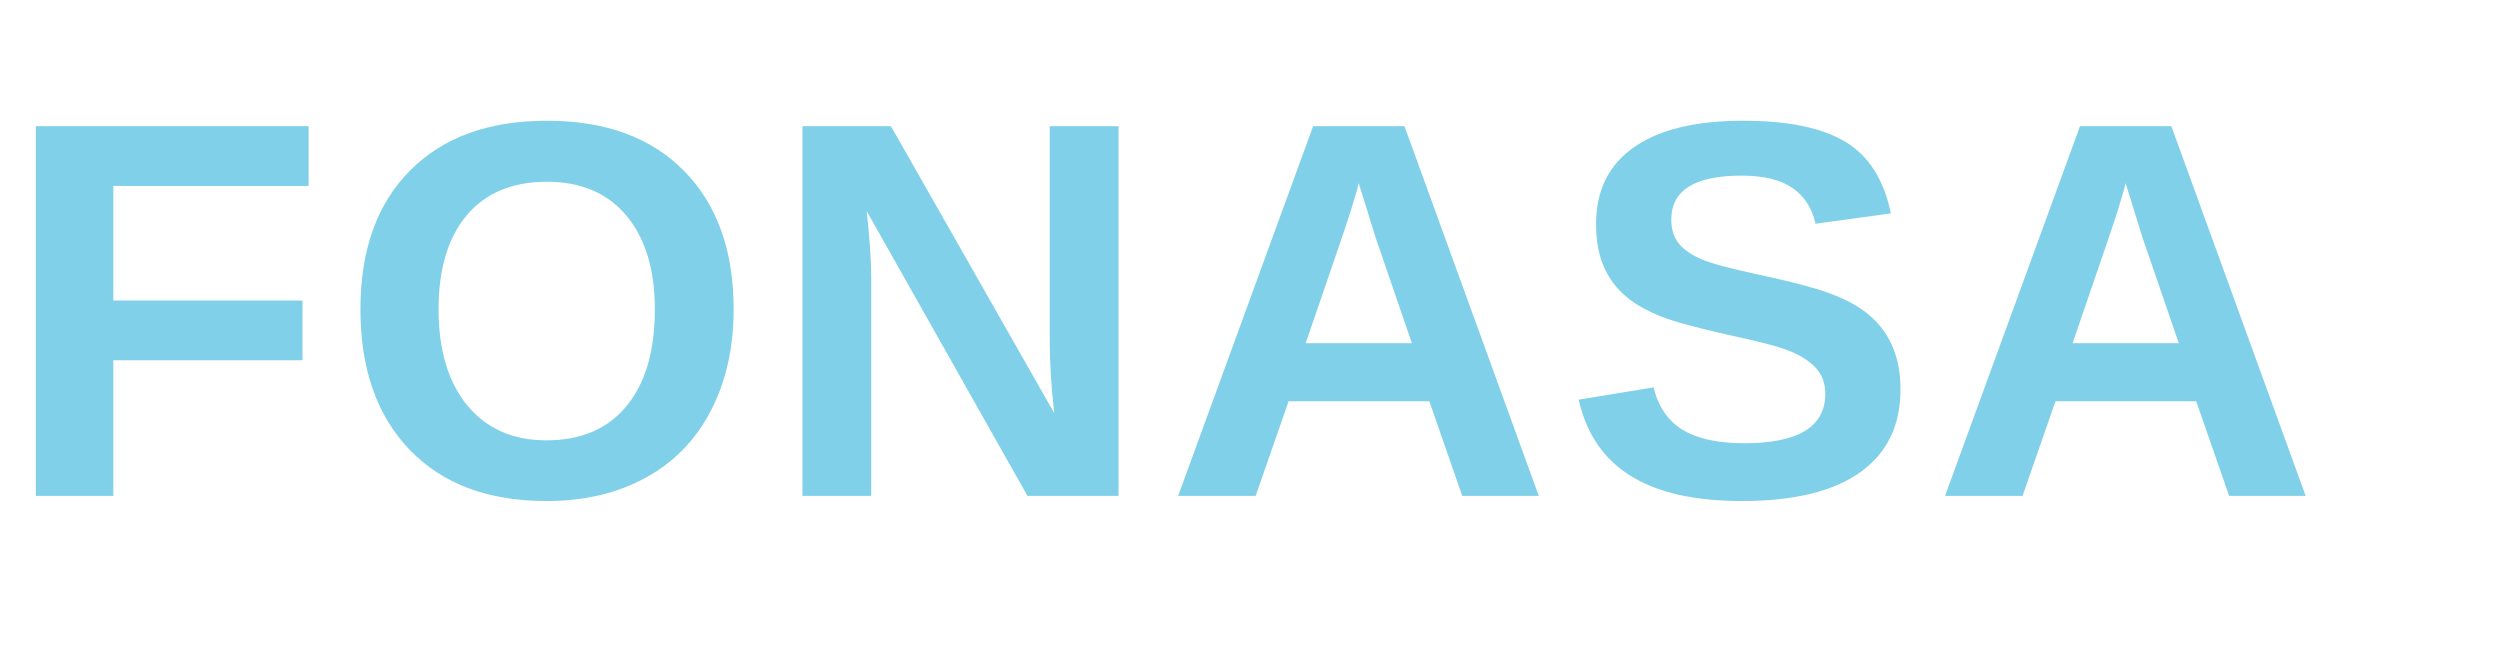
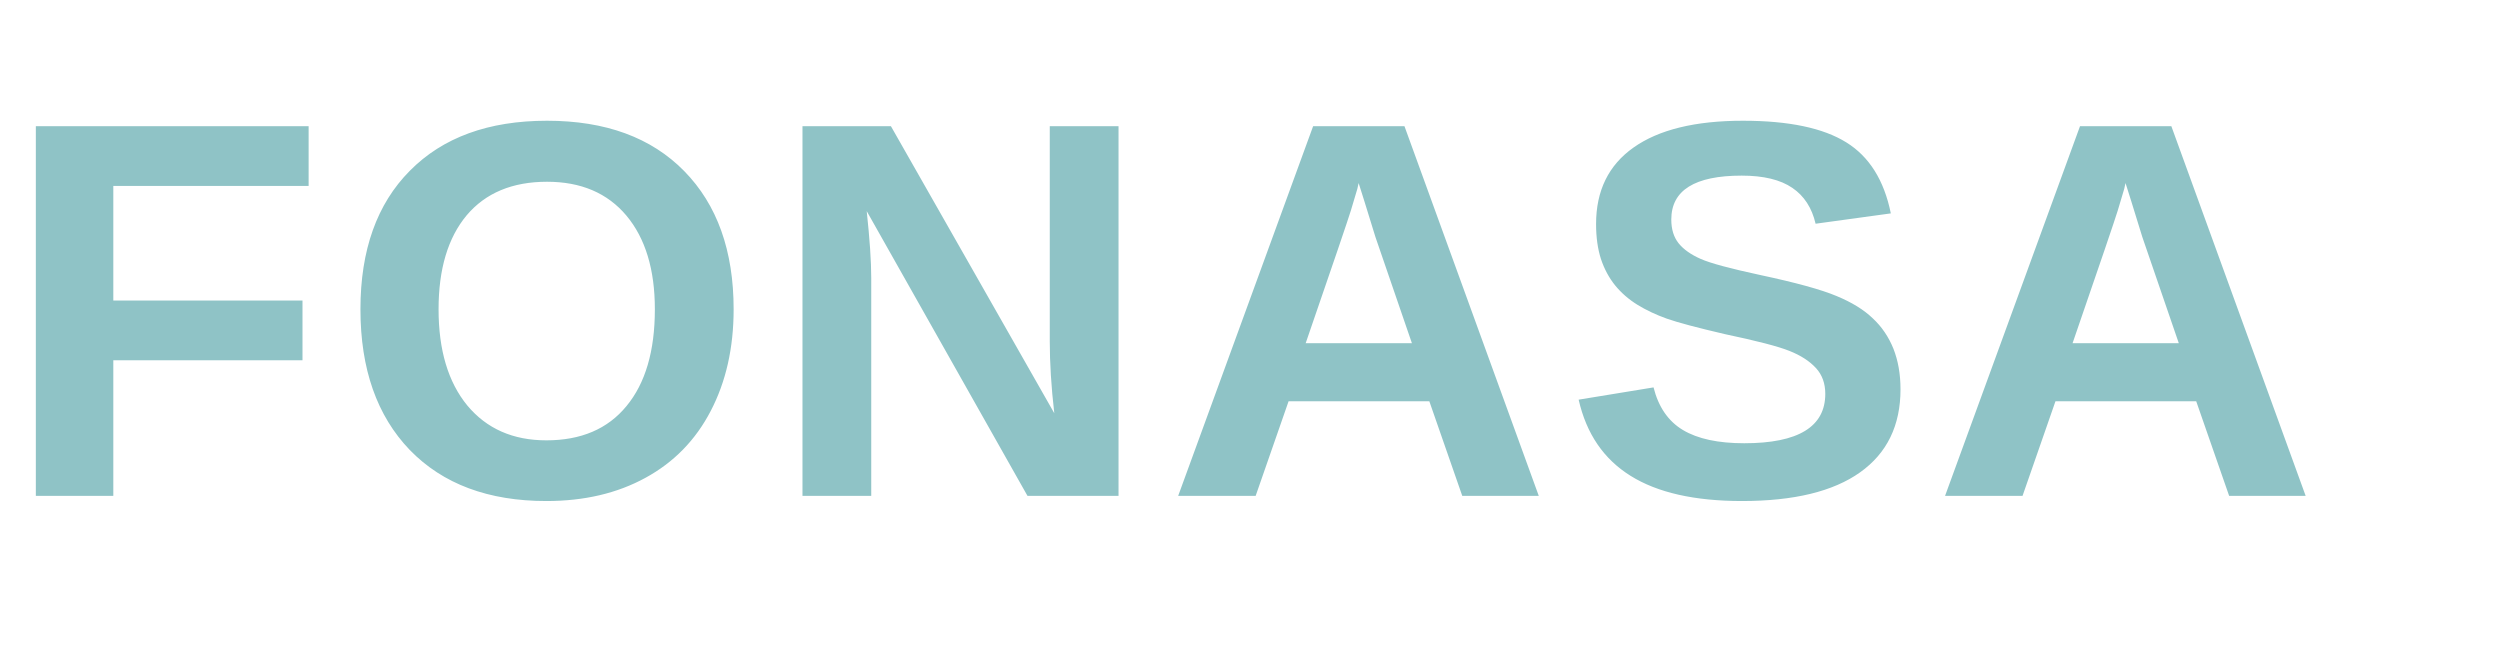
<svg xmlns="http://www.w3.org/2000/svg" width="121" height="32" viewBox="0 0 121 32" fill="none">
-   <text x="0" y="24" font-family="Arial, Helvetica, sans-serif" font-size="26" font-weight="700" letter-spacing="0.5" fill="#7fd0e8">FONASA</text>
+   <text x="0" y="24" font-family="Arial, Helvetica, sans-serif" font-size="26" font-weight="700" letter-spacing="0.5" fill="#8FC3C6">FONASA</text>
</svg>
